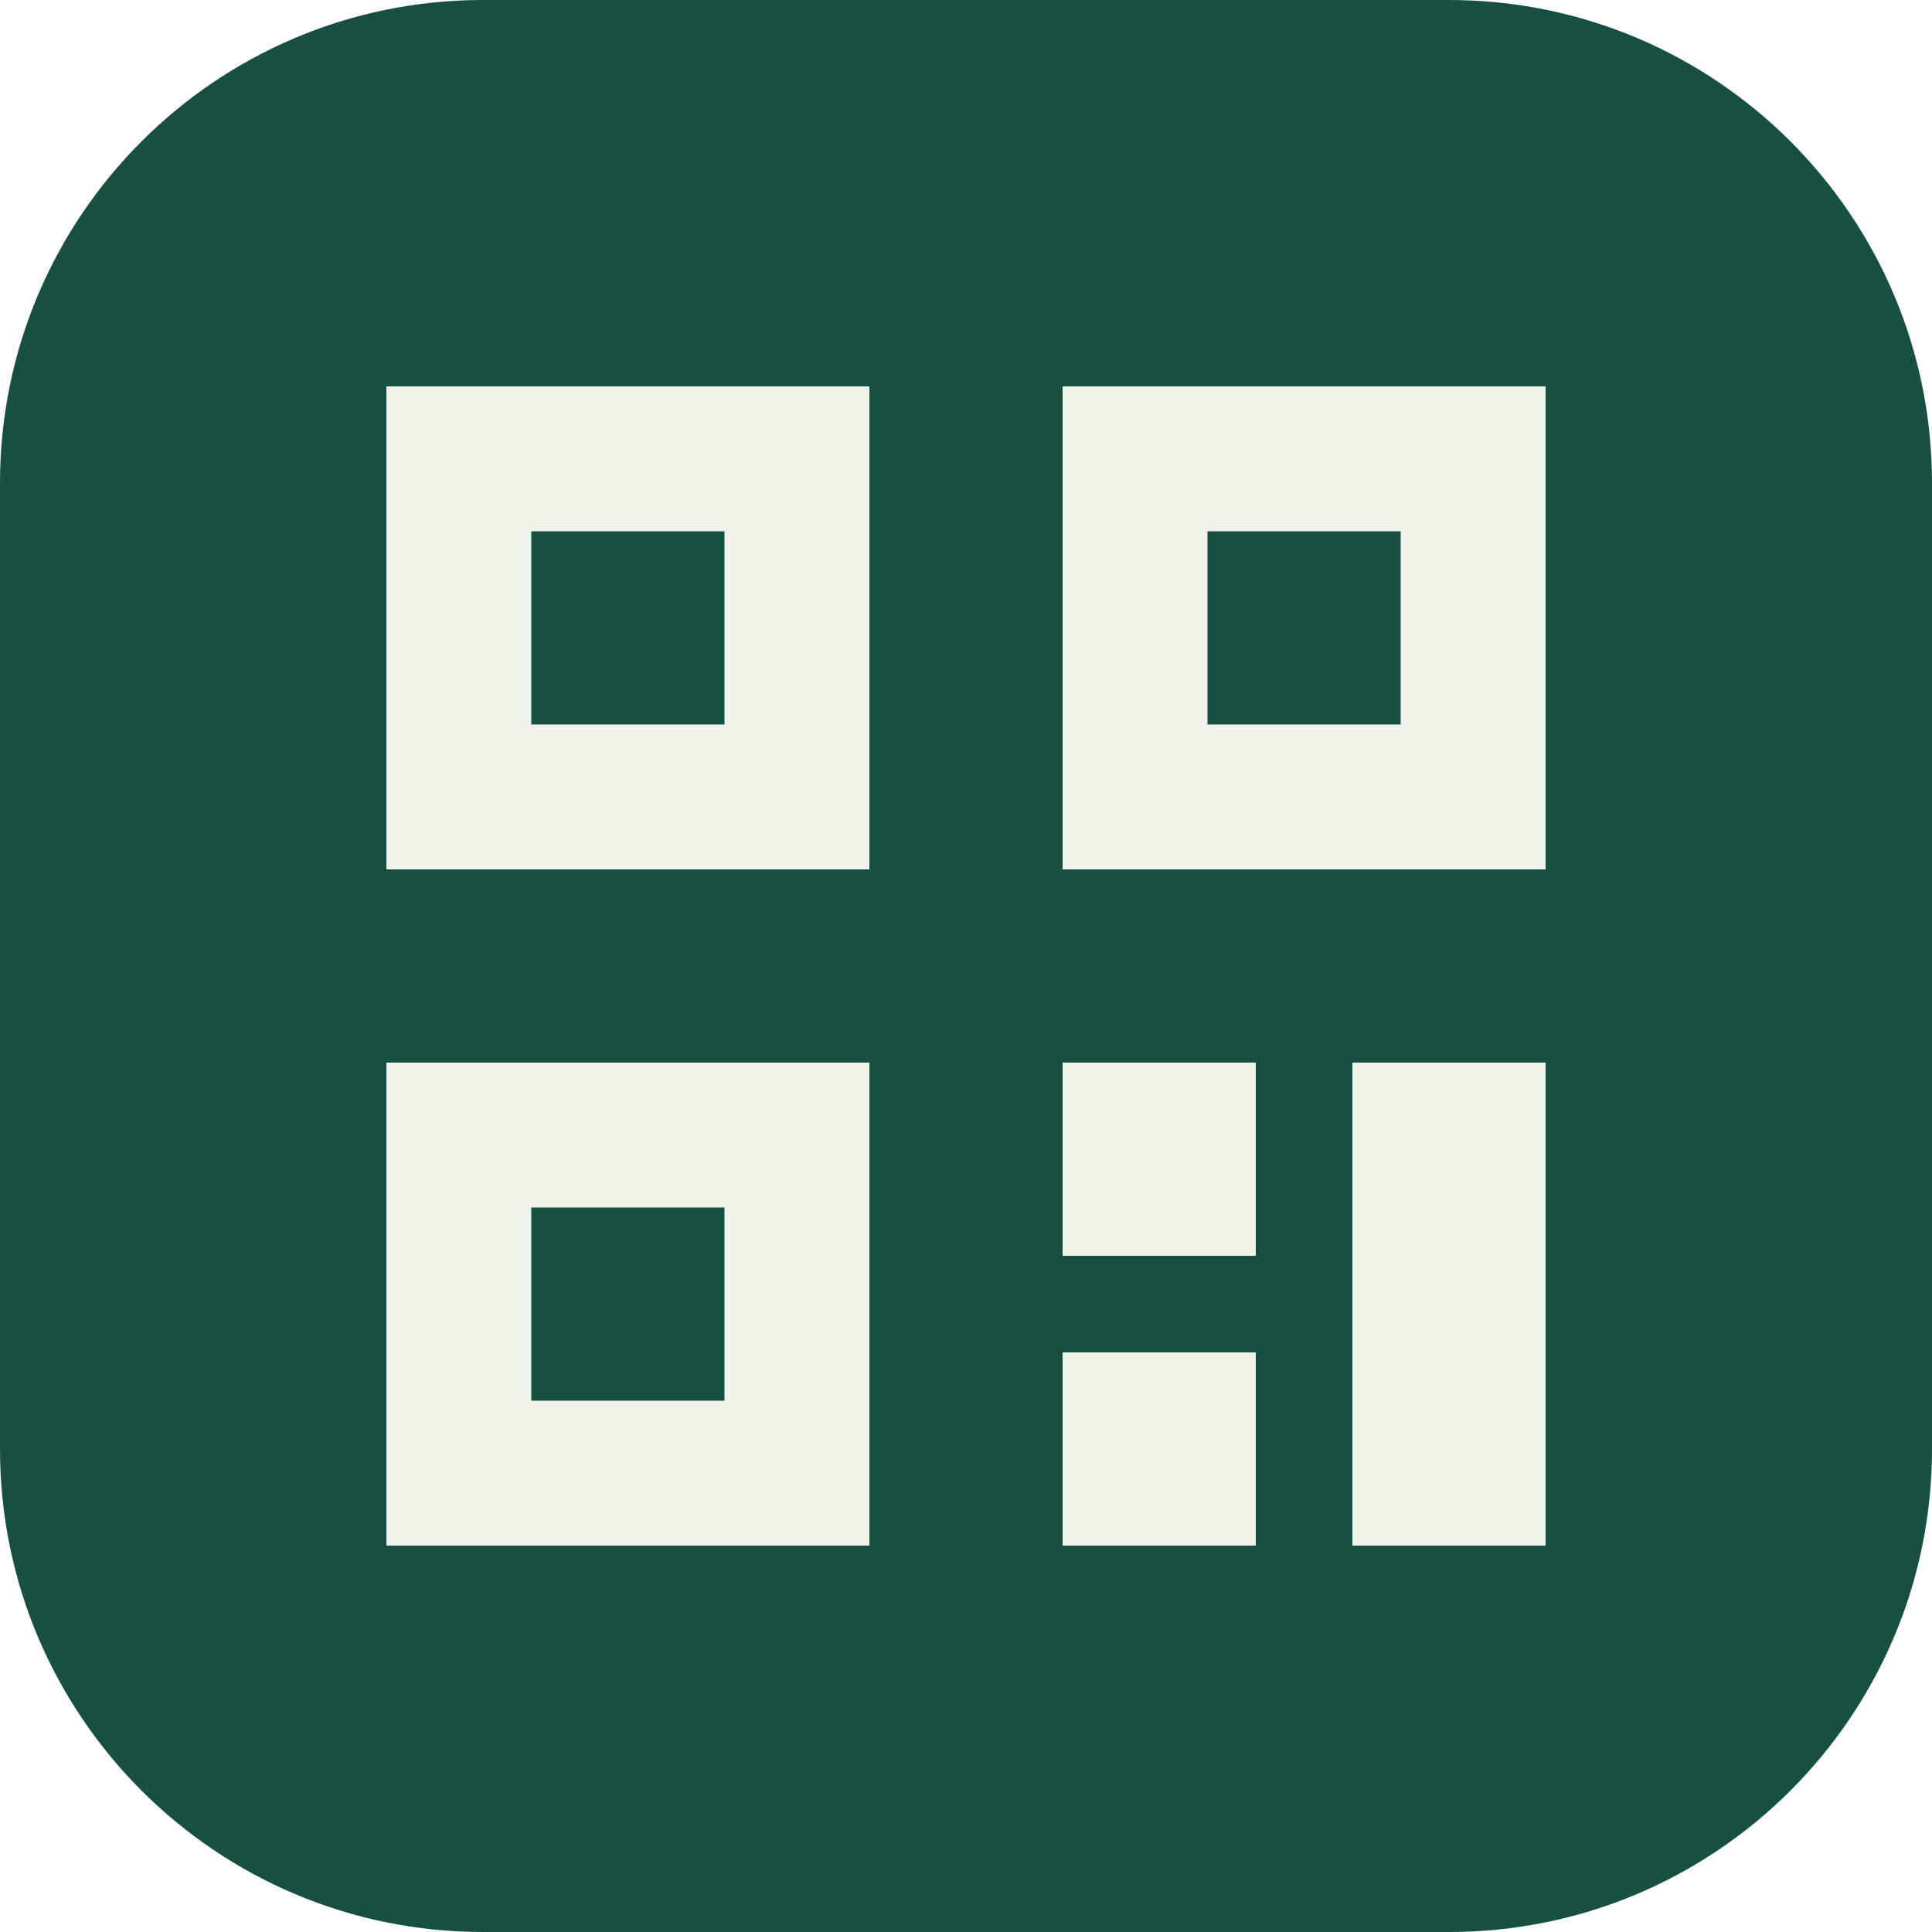
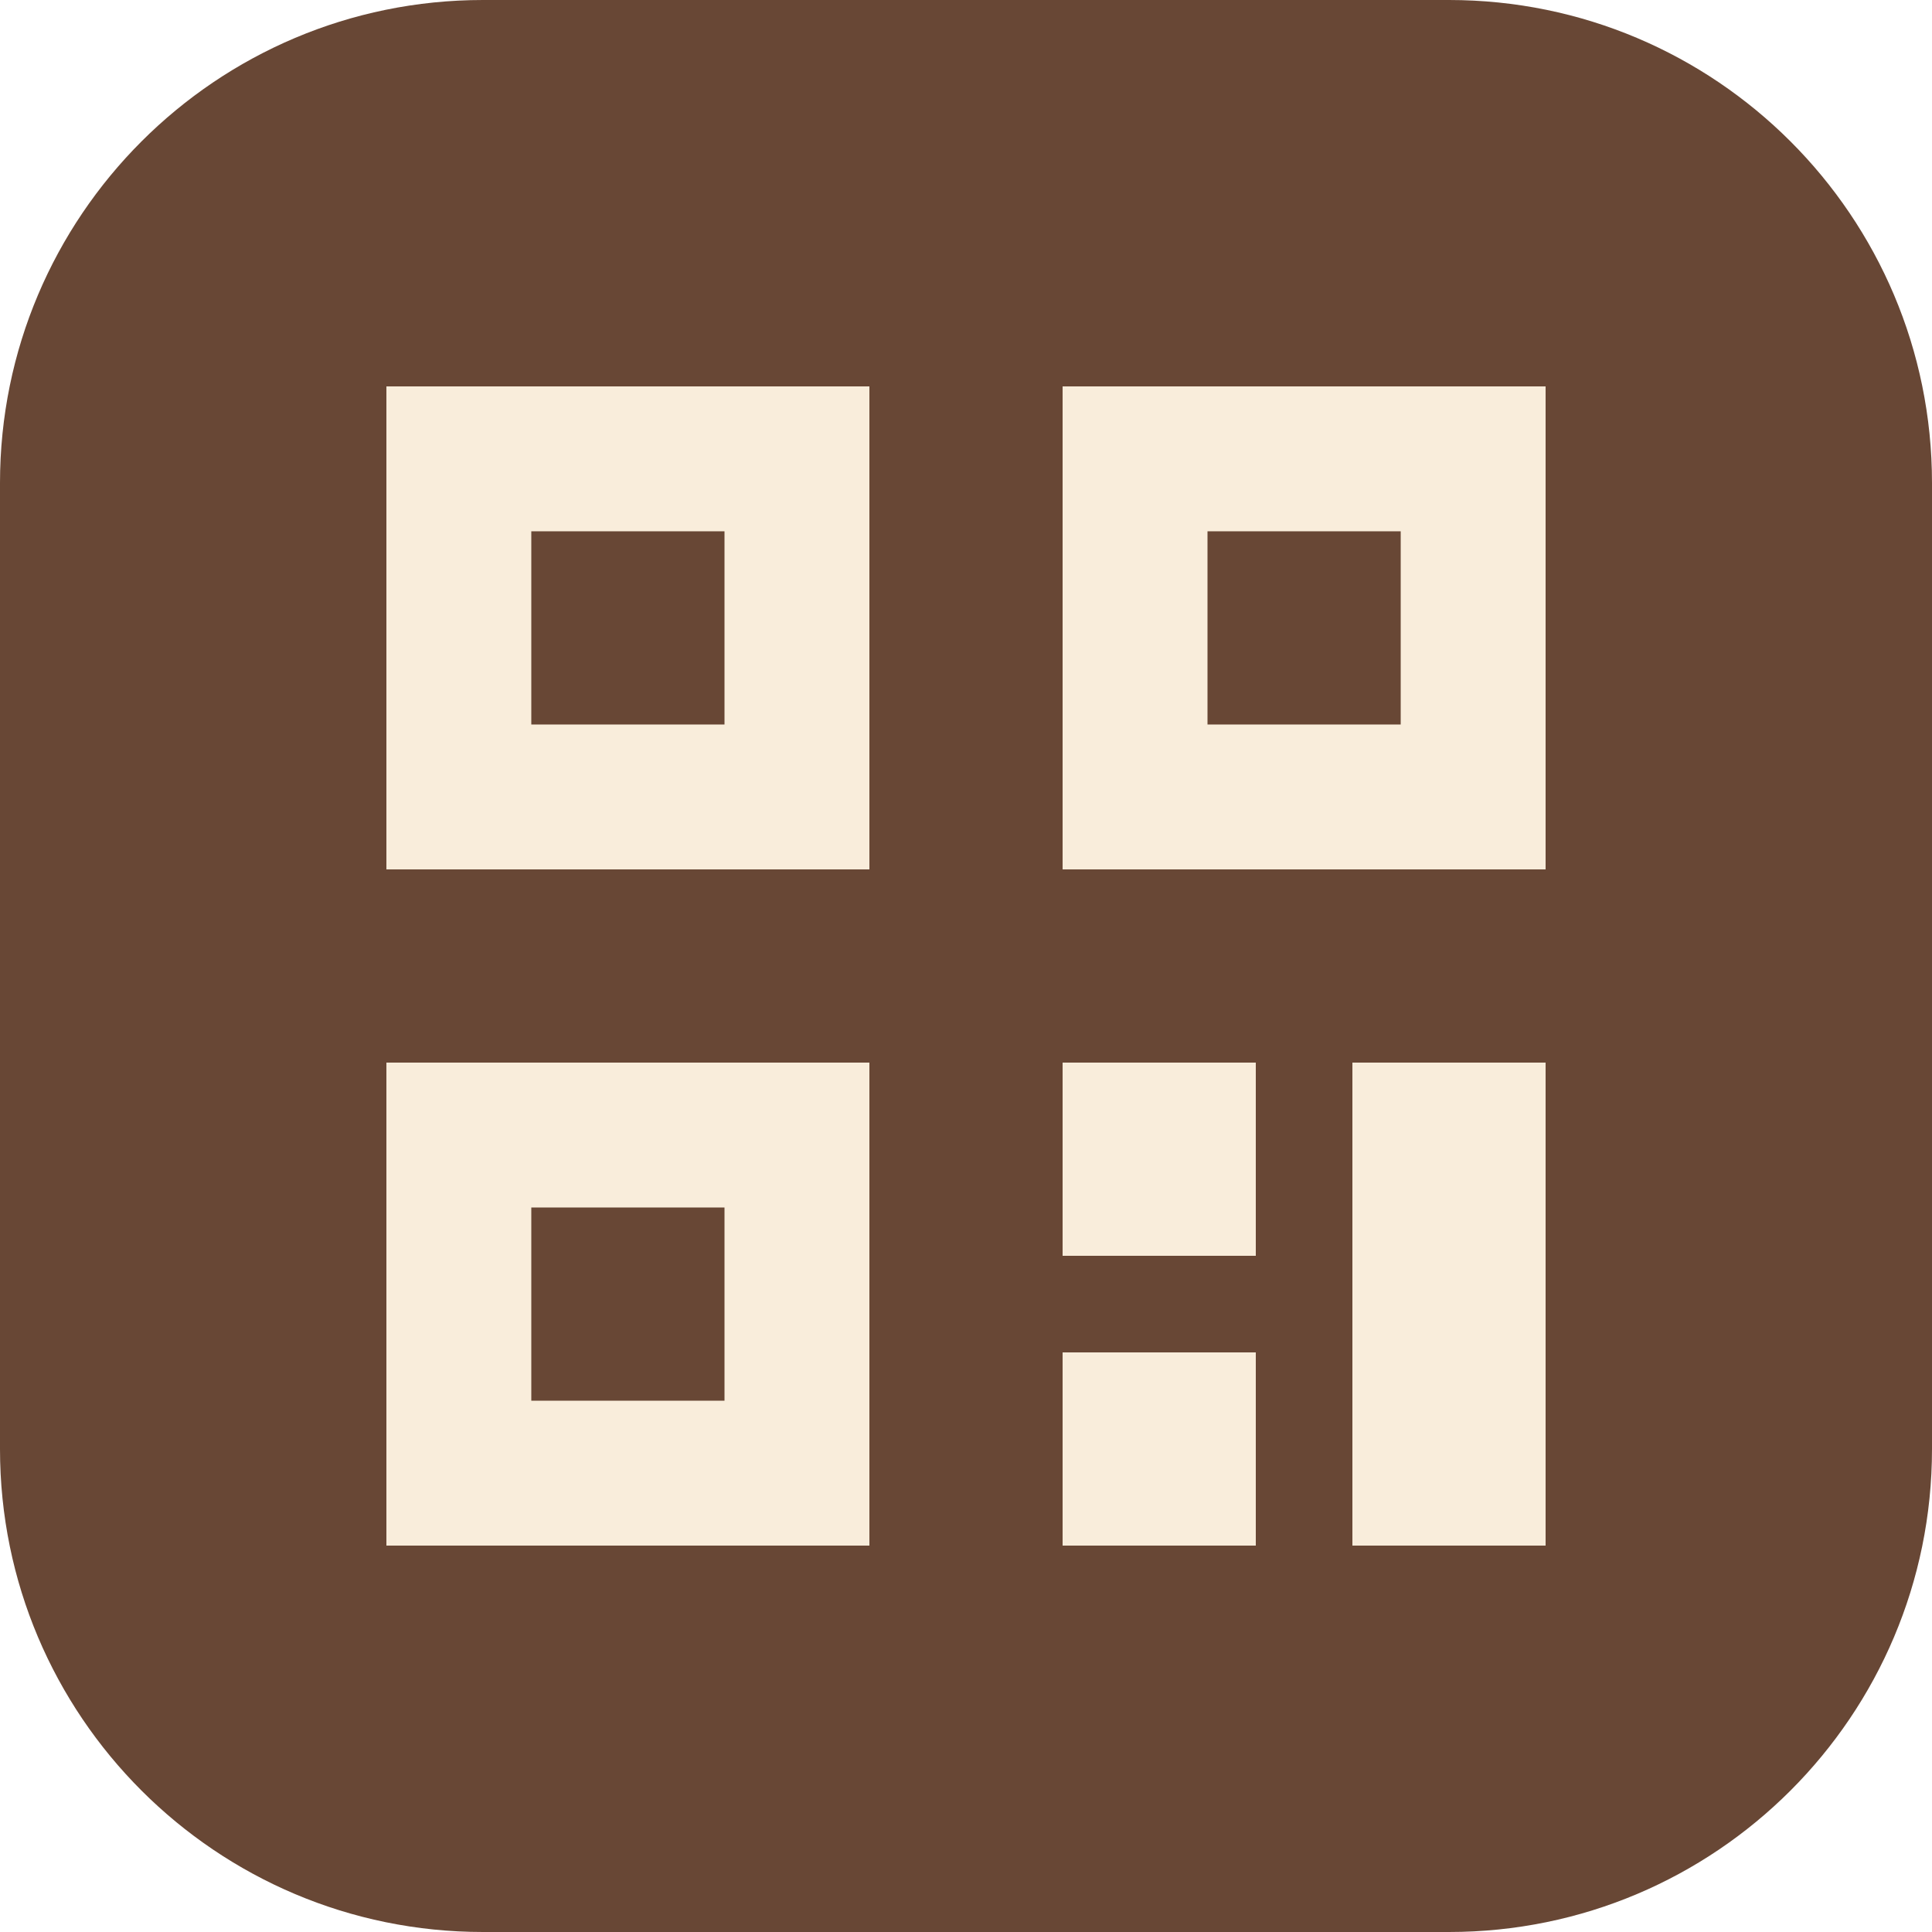
<svg xmlns="http://www.w3.org/2000/svg" viewBox="0 0 40 40">
-   <rect width="40" height="40" rx="10" fill="#174f42" />
-   <g fill="#f0f3e9">
+   <rect width="40" height="40" rx="10" fill="#684735" />
+   <g fill="#f9eddb">
    <path d="M8 8h10v10H8zm14 0h10v10H22zM8 22h10v10H8z" />
    <path d="M22 22h4v4h-4zm6 0h4v10h-4zm-6 6h4v4h-4z" />
  </g>
-   <g fill="#174f42">
+   <g fill="#684735">
    <path d="M11 11h4v4h-4zm14 0h4v4h-4zM11 25h4v4h-4z" />
  </g>
</svg>
